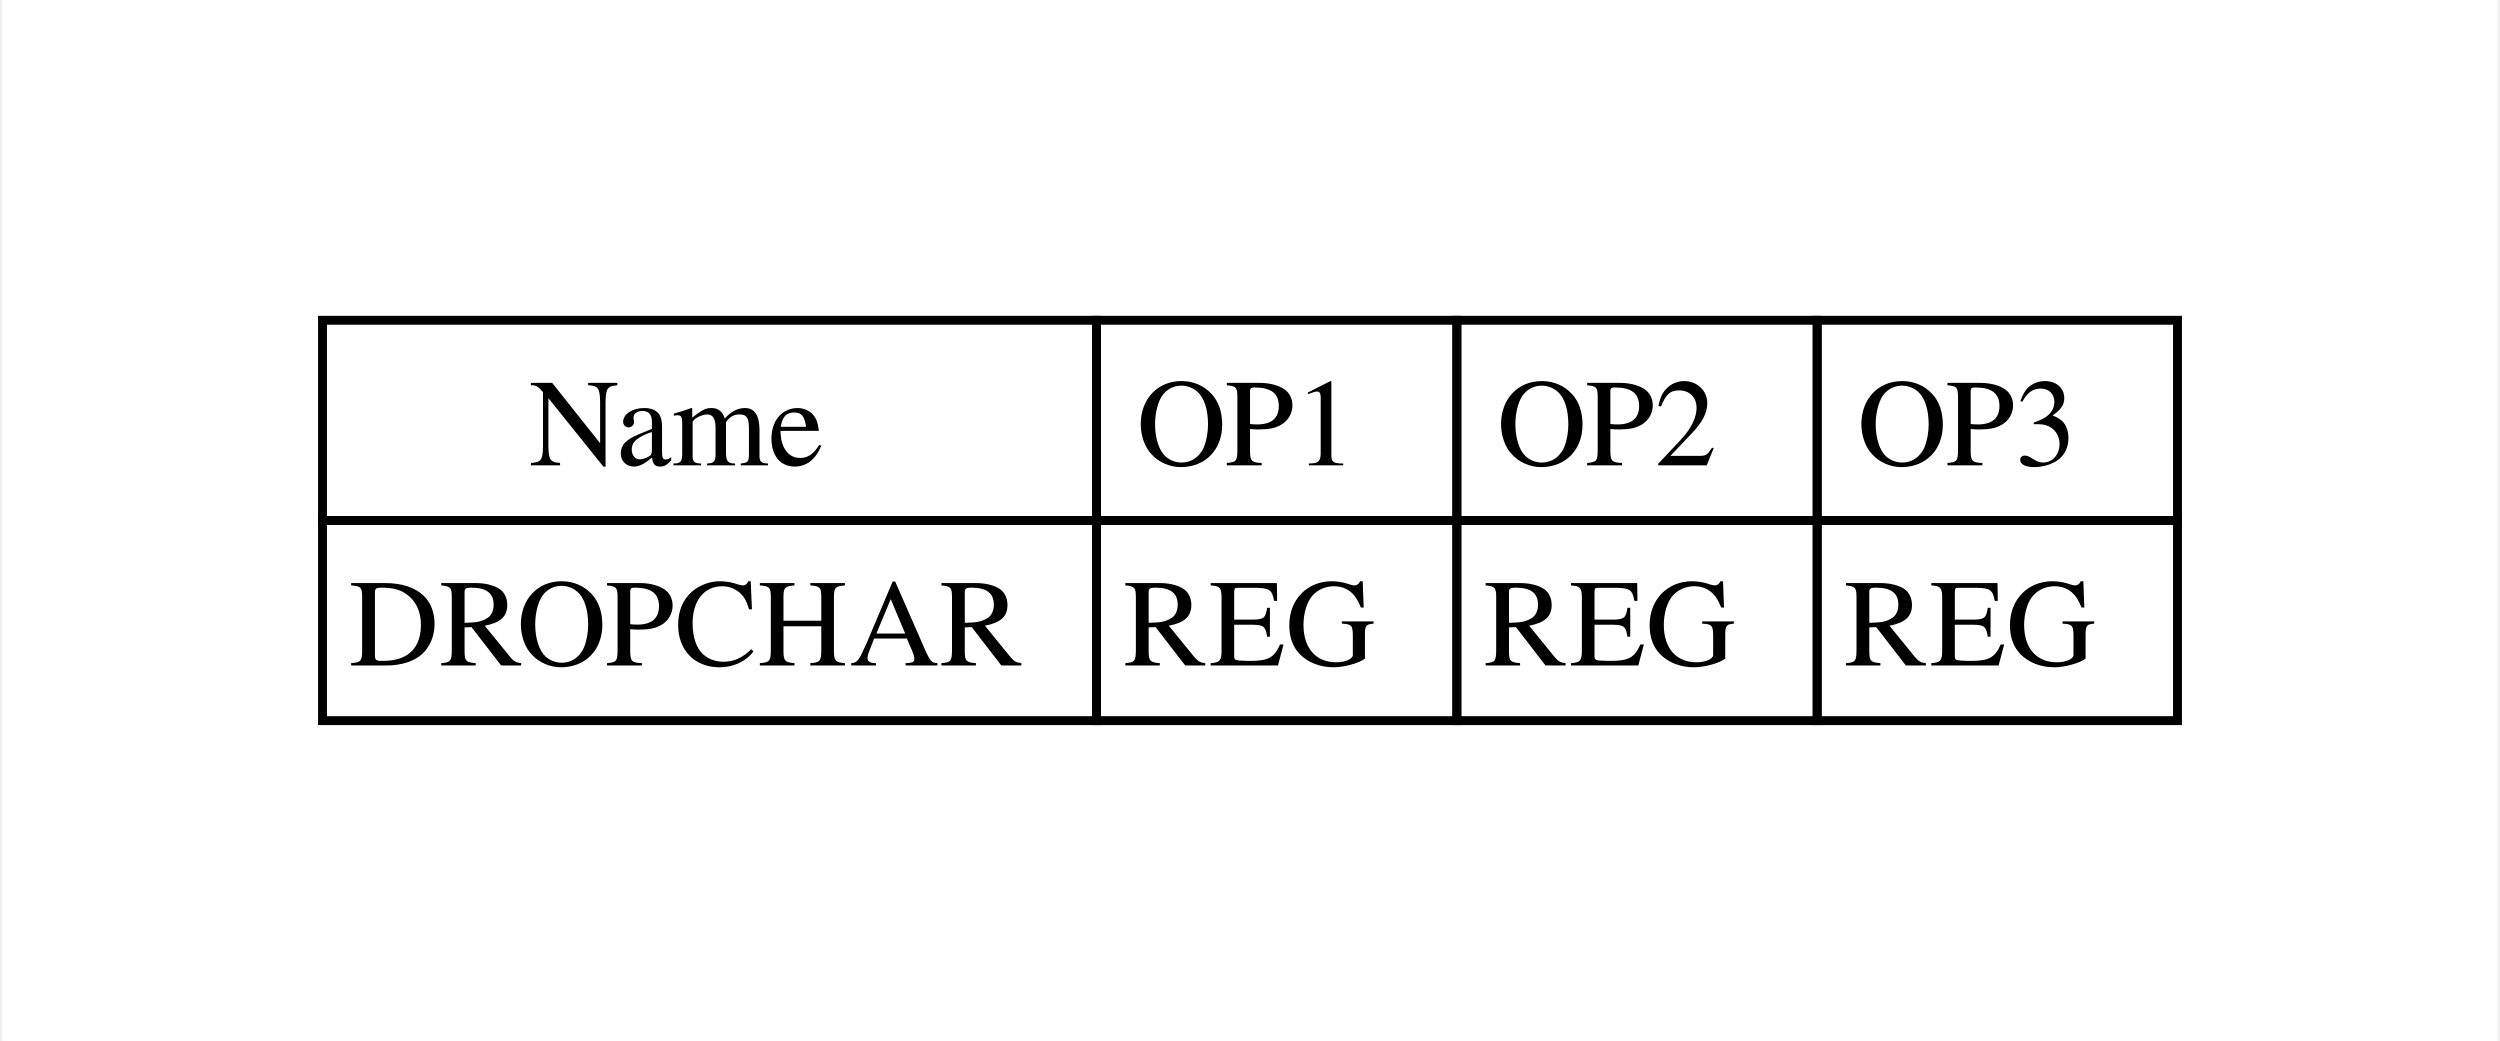
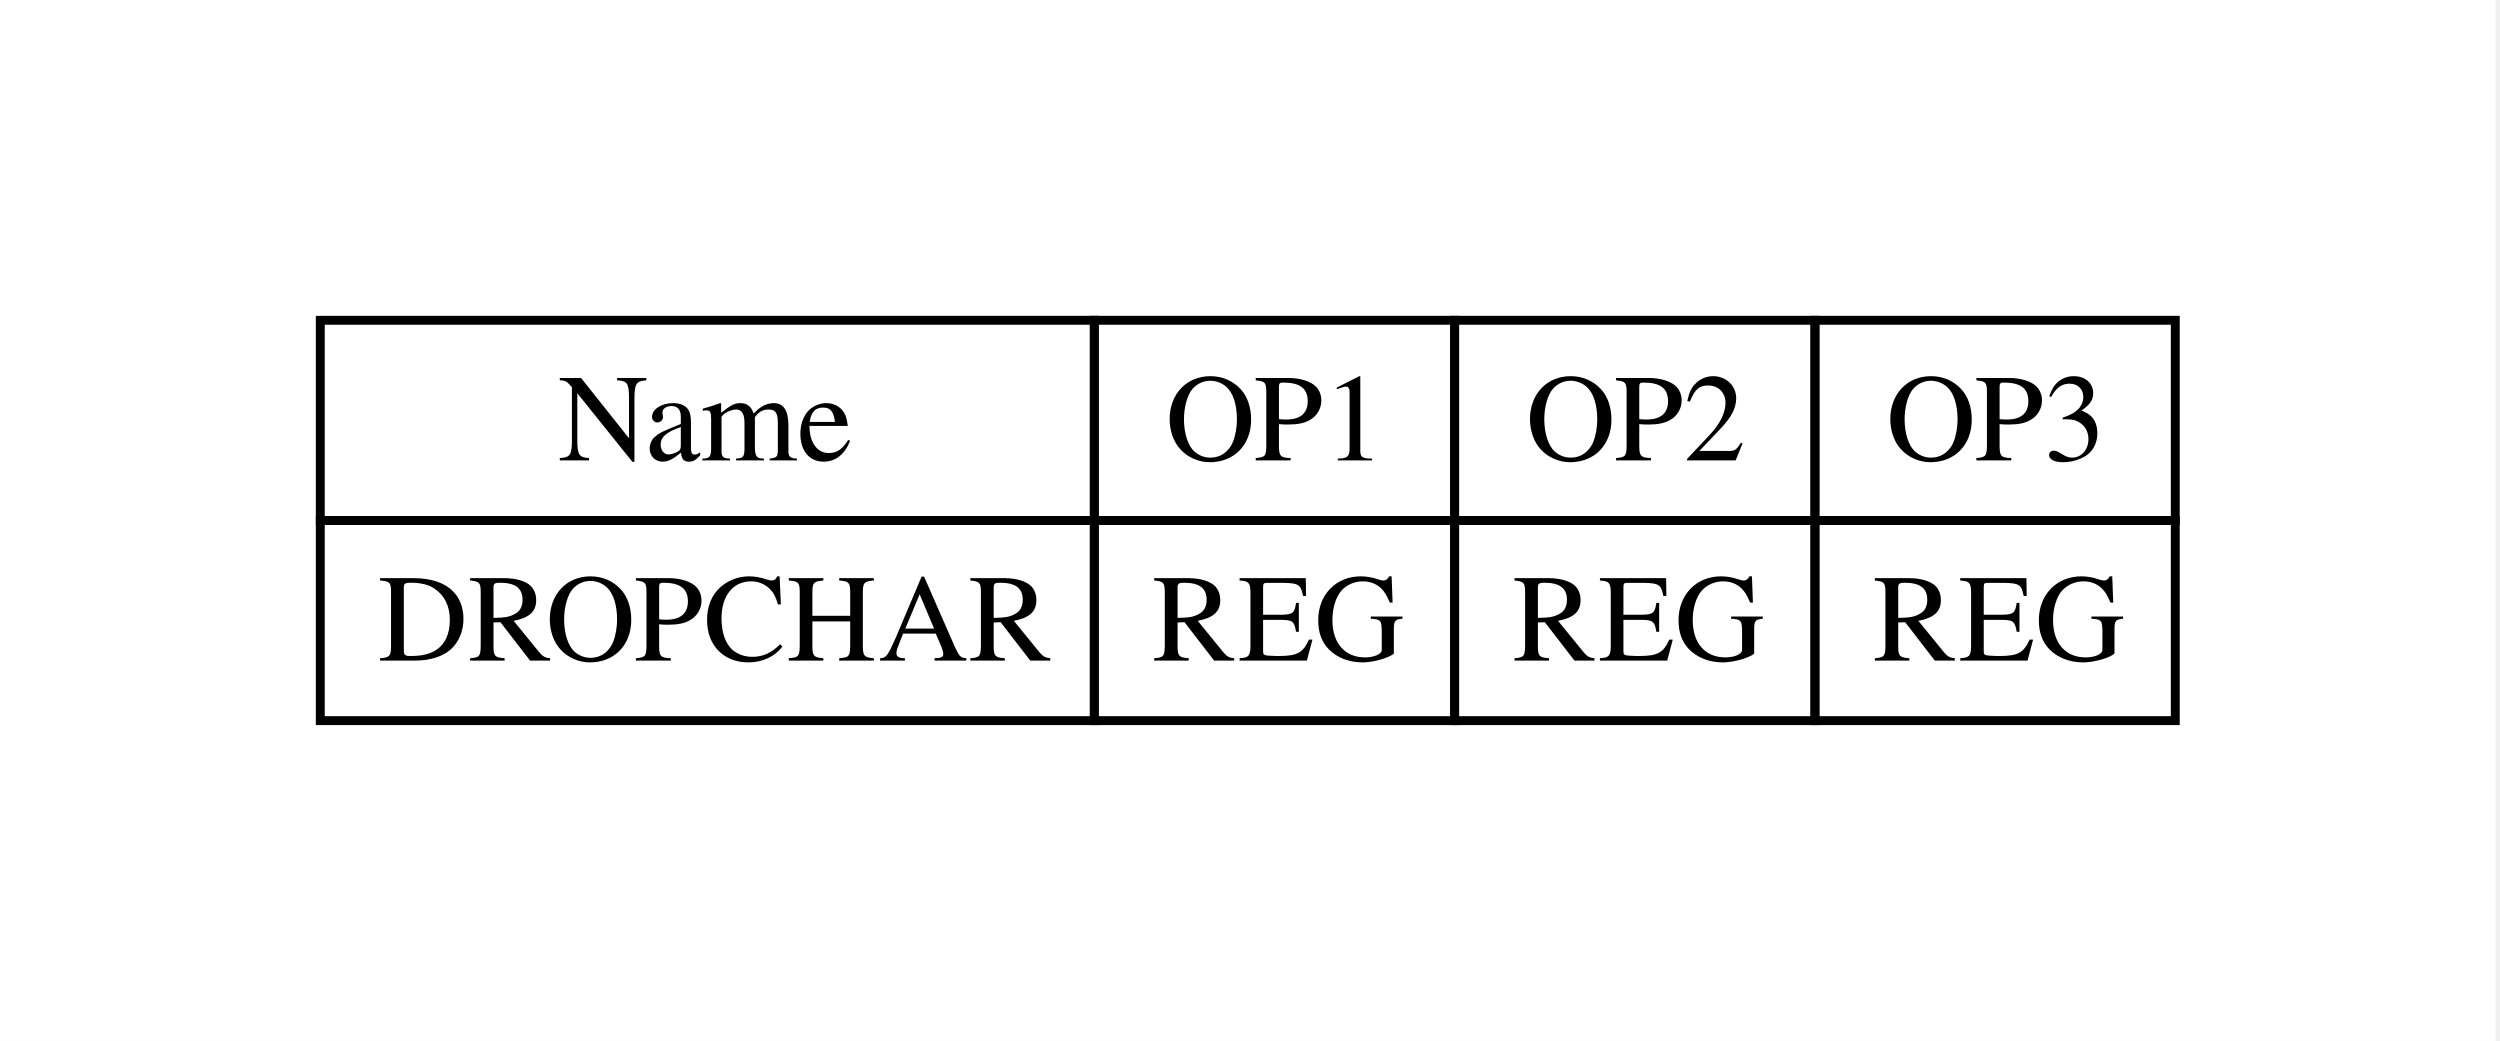
- <svg xmlns="http://www.w3.org/2000/svg" width="281pt" height="117pt" viewBox="0.00 0.00 280.50 117.00">
+ <svg xmlns="http://www.w3.org/2000/svg" width="281pt" height="117pt" viewBox="0.00 0.00 281.00 117.00">
  <g id="graph0" class="graph" transform="scale(1 1) rotate(0) translate(36 81)">
    <polygon fill="white" stroke="none" points="-36,36 -36,-81 244.5,-81 244.5,36 -36,36" />
    <g id="node1" class="node">
      <polygon fill="none" stroke="black" points="0,-22.5 0,-45 87,-45 87,-22.5 0,-22.5" />
-       <text text-anchor="start" x="23.25" y="-28.7" font-family="Times,serif" font-size="14.00"> Name </text>
+       <text xml:space="preserve" text-anchor="start" x="23.25" y="-29.25" font-family="Times,serif" font-size="14.00"> Name </text>
      <polygon fill="none" stroke="black" points="87,-22.5 87,-45 127.5,-45 127.5,-22.5 87,-22.5" />
-       <text text-anchor="start" x="91.5" y="-28.7" font-family="Times,serif" font-size="14.00"> OP1 </text>
+       <text xml:space="preserve" text-anchor="start" x="91.5" y="-29.25" font-family="Times,serif" font-size="14.00"> OP1 </text>
      <polygon fill="none" stroke="black" points="127.5,-22.5 127.5,-45 168,-45 168,-22.5 127.5,-22.5" />
-       <text text-anchor="start" x="132" y="-28.7" font-family="Times,serif" font-size="14.00"> OP2 </text>
+       <text xml:space="preserve" text-anchor="start" x="132" y="-29.25" font-family="Times,serif" font-size="14.00"> OP2 </text>
      <polygon fill="none" stroke="black" points="168,-22.5 168,-45 208.5,-45 208.5,-22.5 168,-22.5" />
-       <text text-anchor="start" x="172.5" y="-28.7" font-family="Times,serif" font-size="14.00"> OP3 </text>
+       <text xml:space="preserve" text-anchor="start" x="172.5" y="-29.25" font-family="Times,serif" font-size="14.00"> OP3 </text>
      <polygon fill="none" stroke="black" points="0,0 0,-22.5 87,-22.5 87,0 0,0" />
-       <text text-anchor="start" x="3" y="-6.2" font-family="Times,serif" font-size="14.00"> DROPCHAR </text>
+       <text xml:space="preserve" text-anchor="start" x="3" y="-6.75" font-family="Times,serif" font-size="14.00"> DROPCHAR </text>
      <polygon fill="none" stroke="black" points="87,0 87,-22.5 127.5,-22.5 127.5,0 87,0" />
-       <text text-anchor="start" x="90" y="-6.2" font-family="Times,serif" font-size="14.00"> REG </text>
+       <text xml:space="preserve" text-anchor="start" x="90" y="-6.75" font-family="Times,serif" font-size="14.00"> REG </text>
      <polygon fill="none" stroke="black" points="127.5,0 127.5,-22.5 168,-22.5 168,0 127.5,0" />
-       <text text-anchor="start" x="130.5" y="-6.2" font-family="Times,serif" font-size="14.00"> REG </text>
+       <text xml:space="preserve" text-anchor="start" x="130.5" y="-6.75" font-family="Times,serif" font-size="14.00"> REG </text>
      <polygon fill="none" stroke="black" points="168,0 168,-22.5 208.5,-22.5 208.5,0 168,0" />
-       <text text-anchor="start" x="171" y="-6.2" font-family="Times,serif" font-size="14.00"> REG </text>
+       <text xml:space="preserve" text-anchor="start" x="171" y="-6.75" font-family="Times,serif" font-size="14.00"> REG </text>
    </g>
  </g>
</svg>
